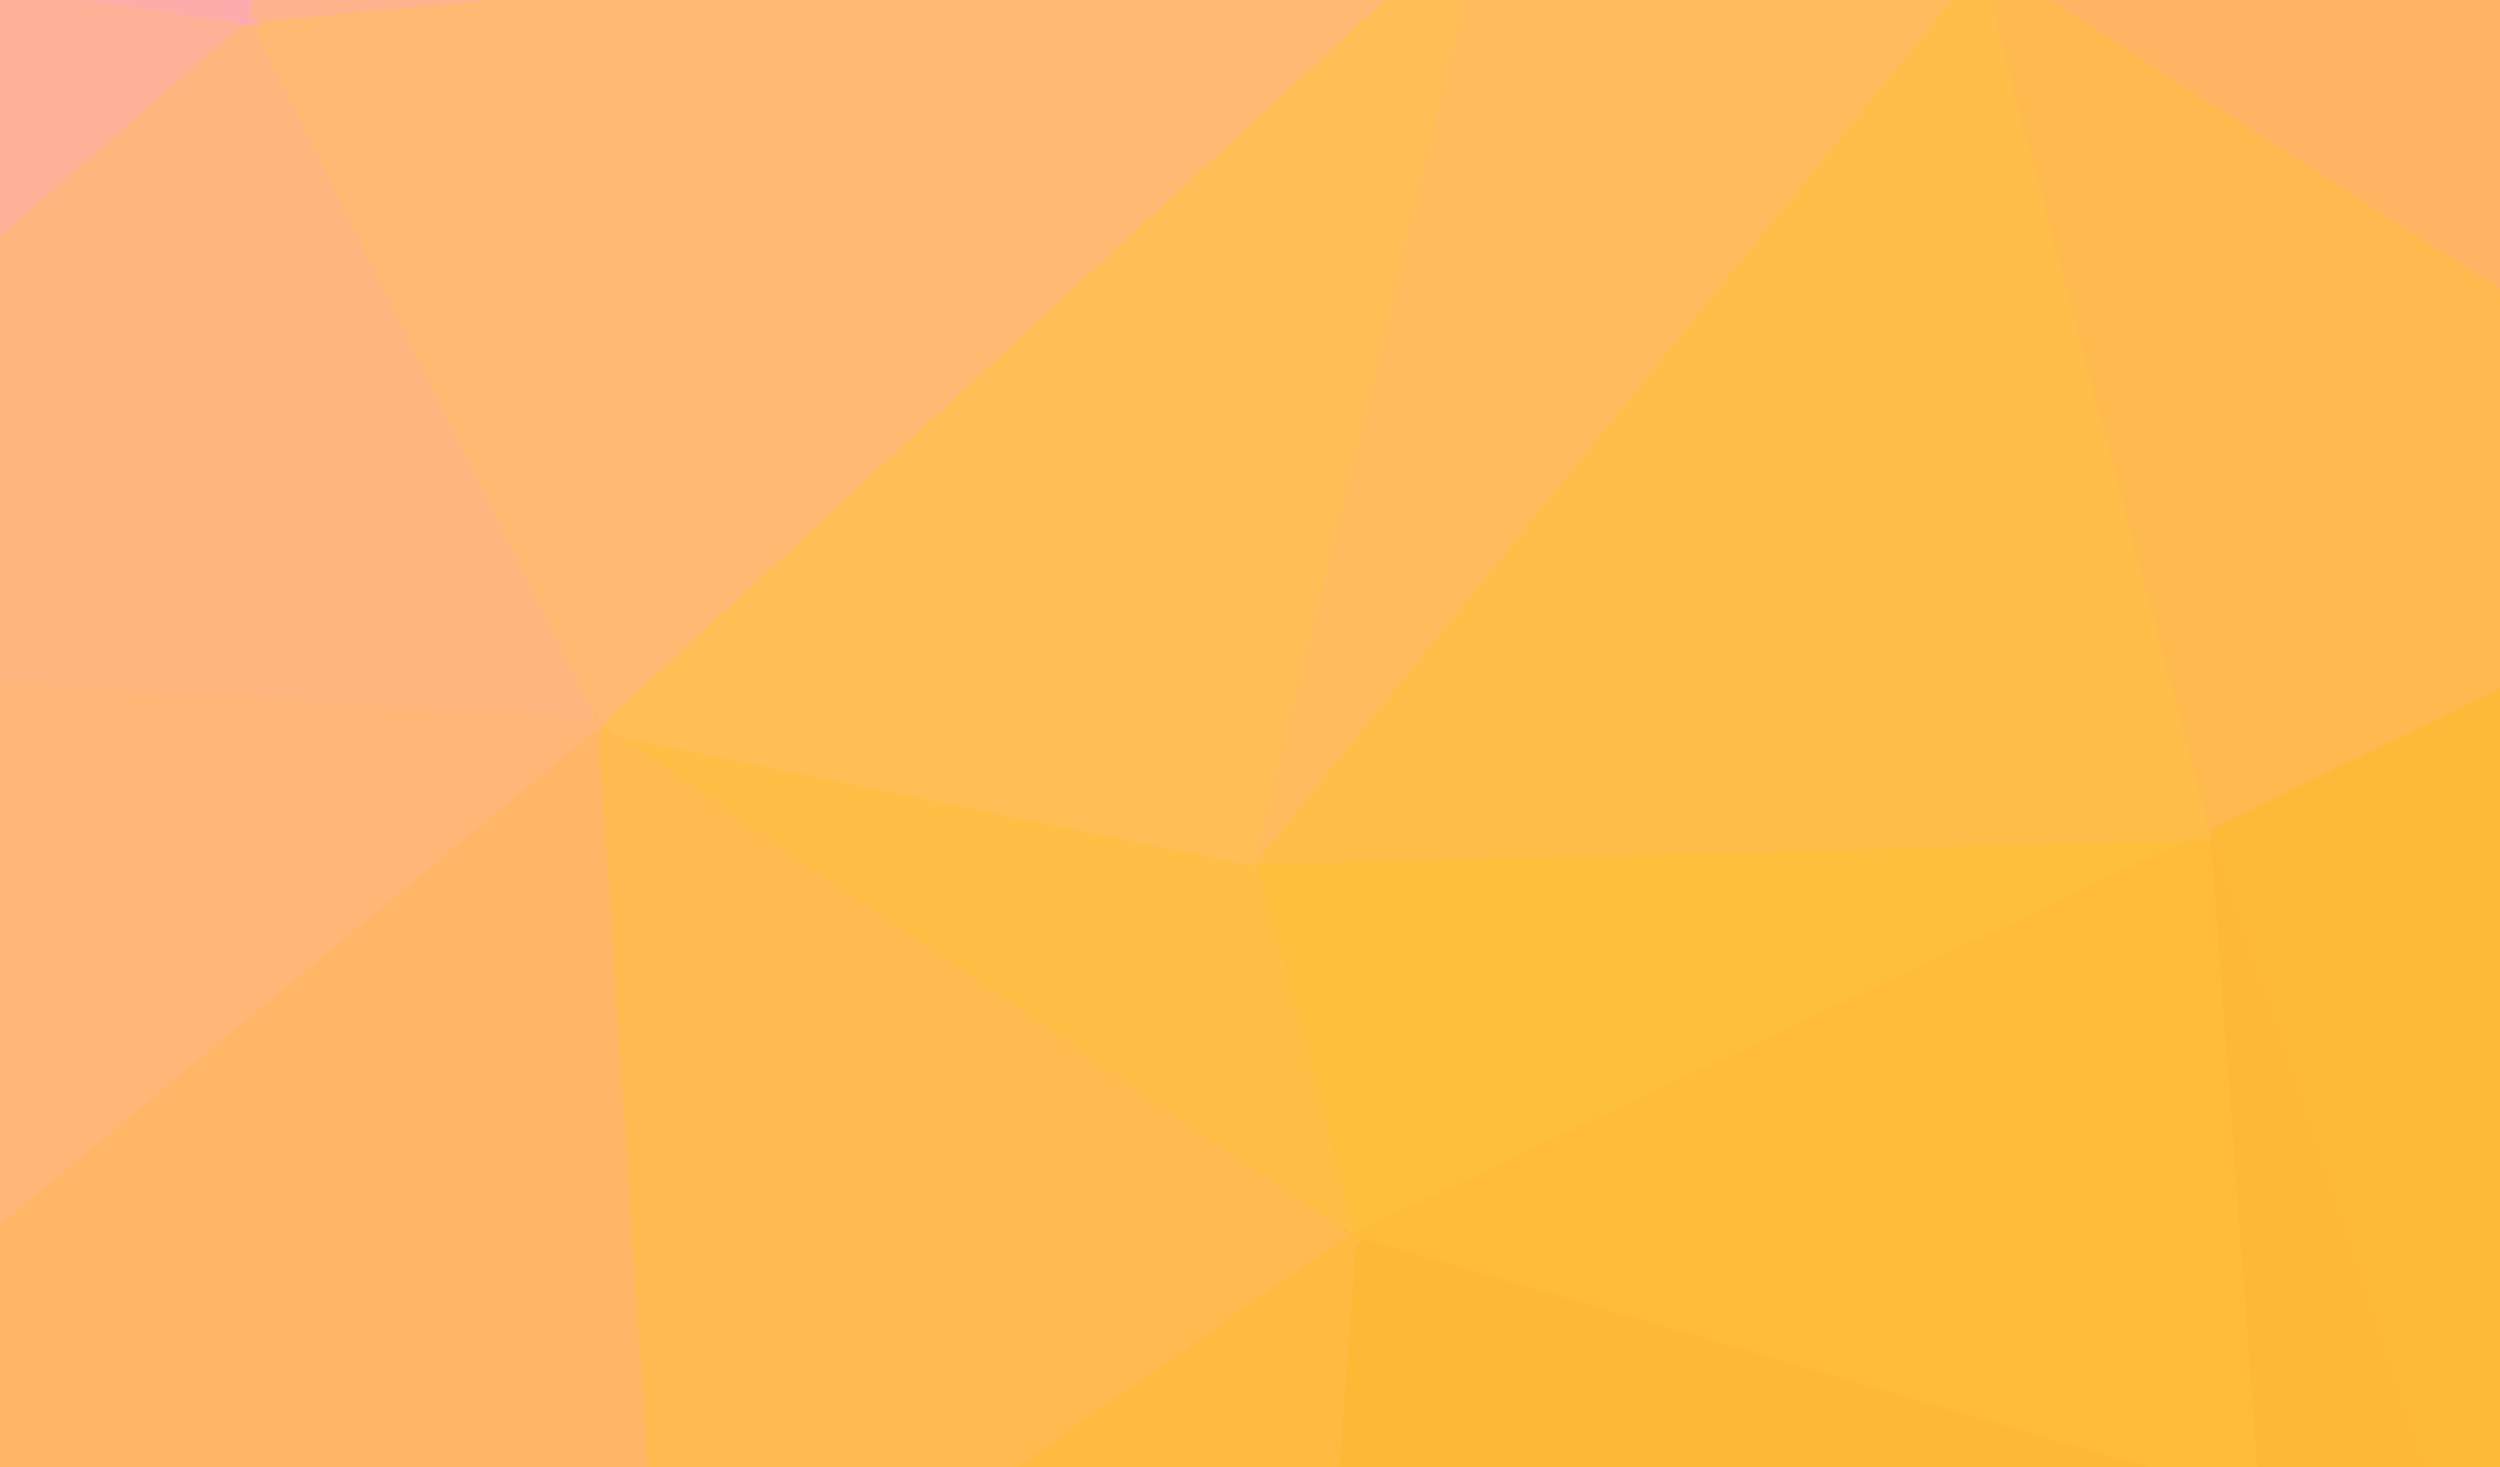
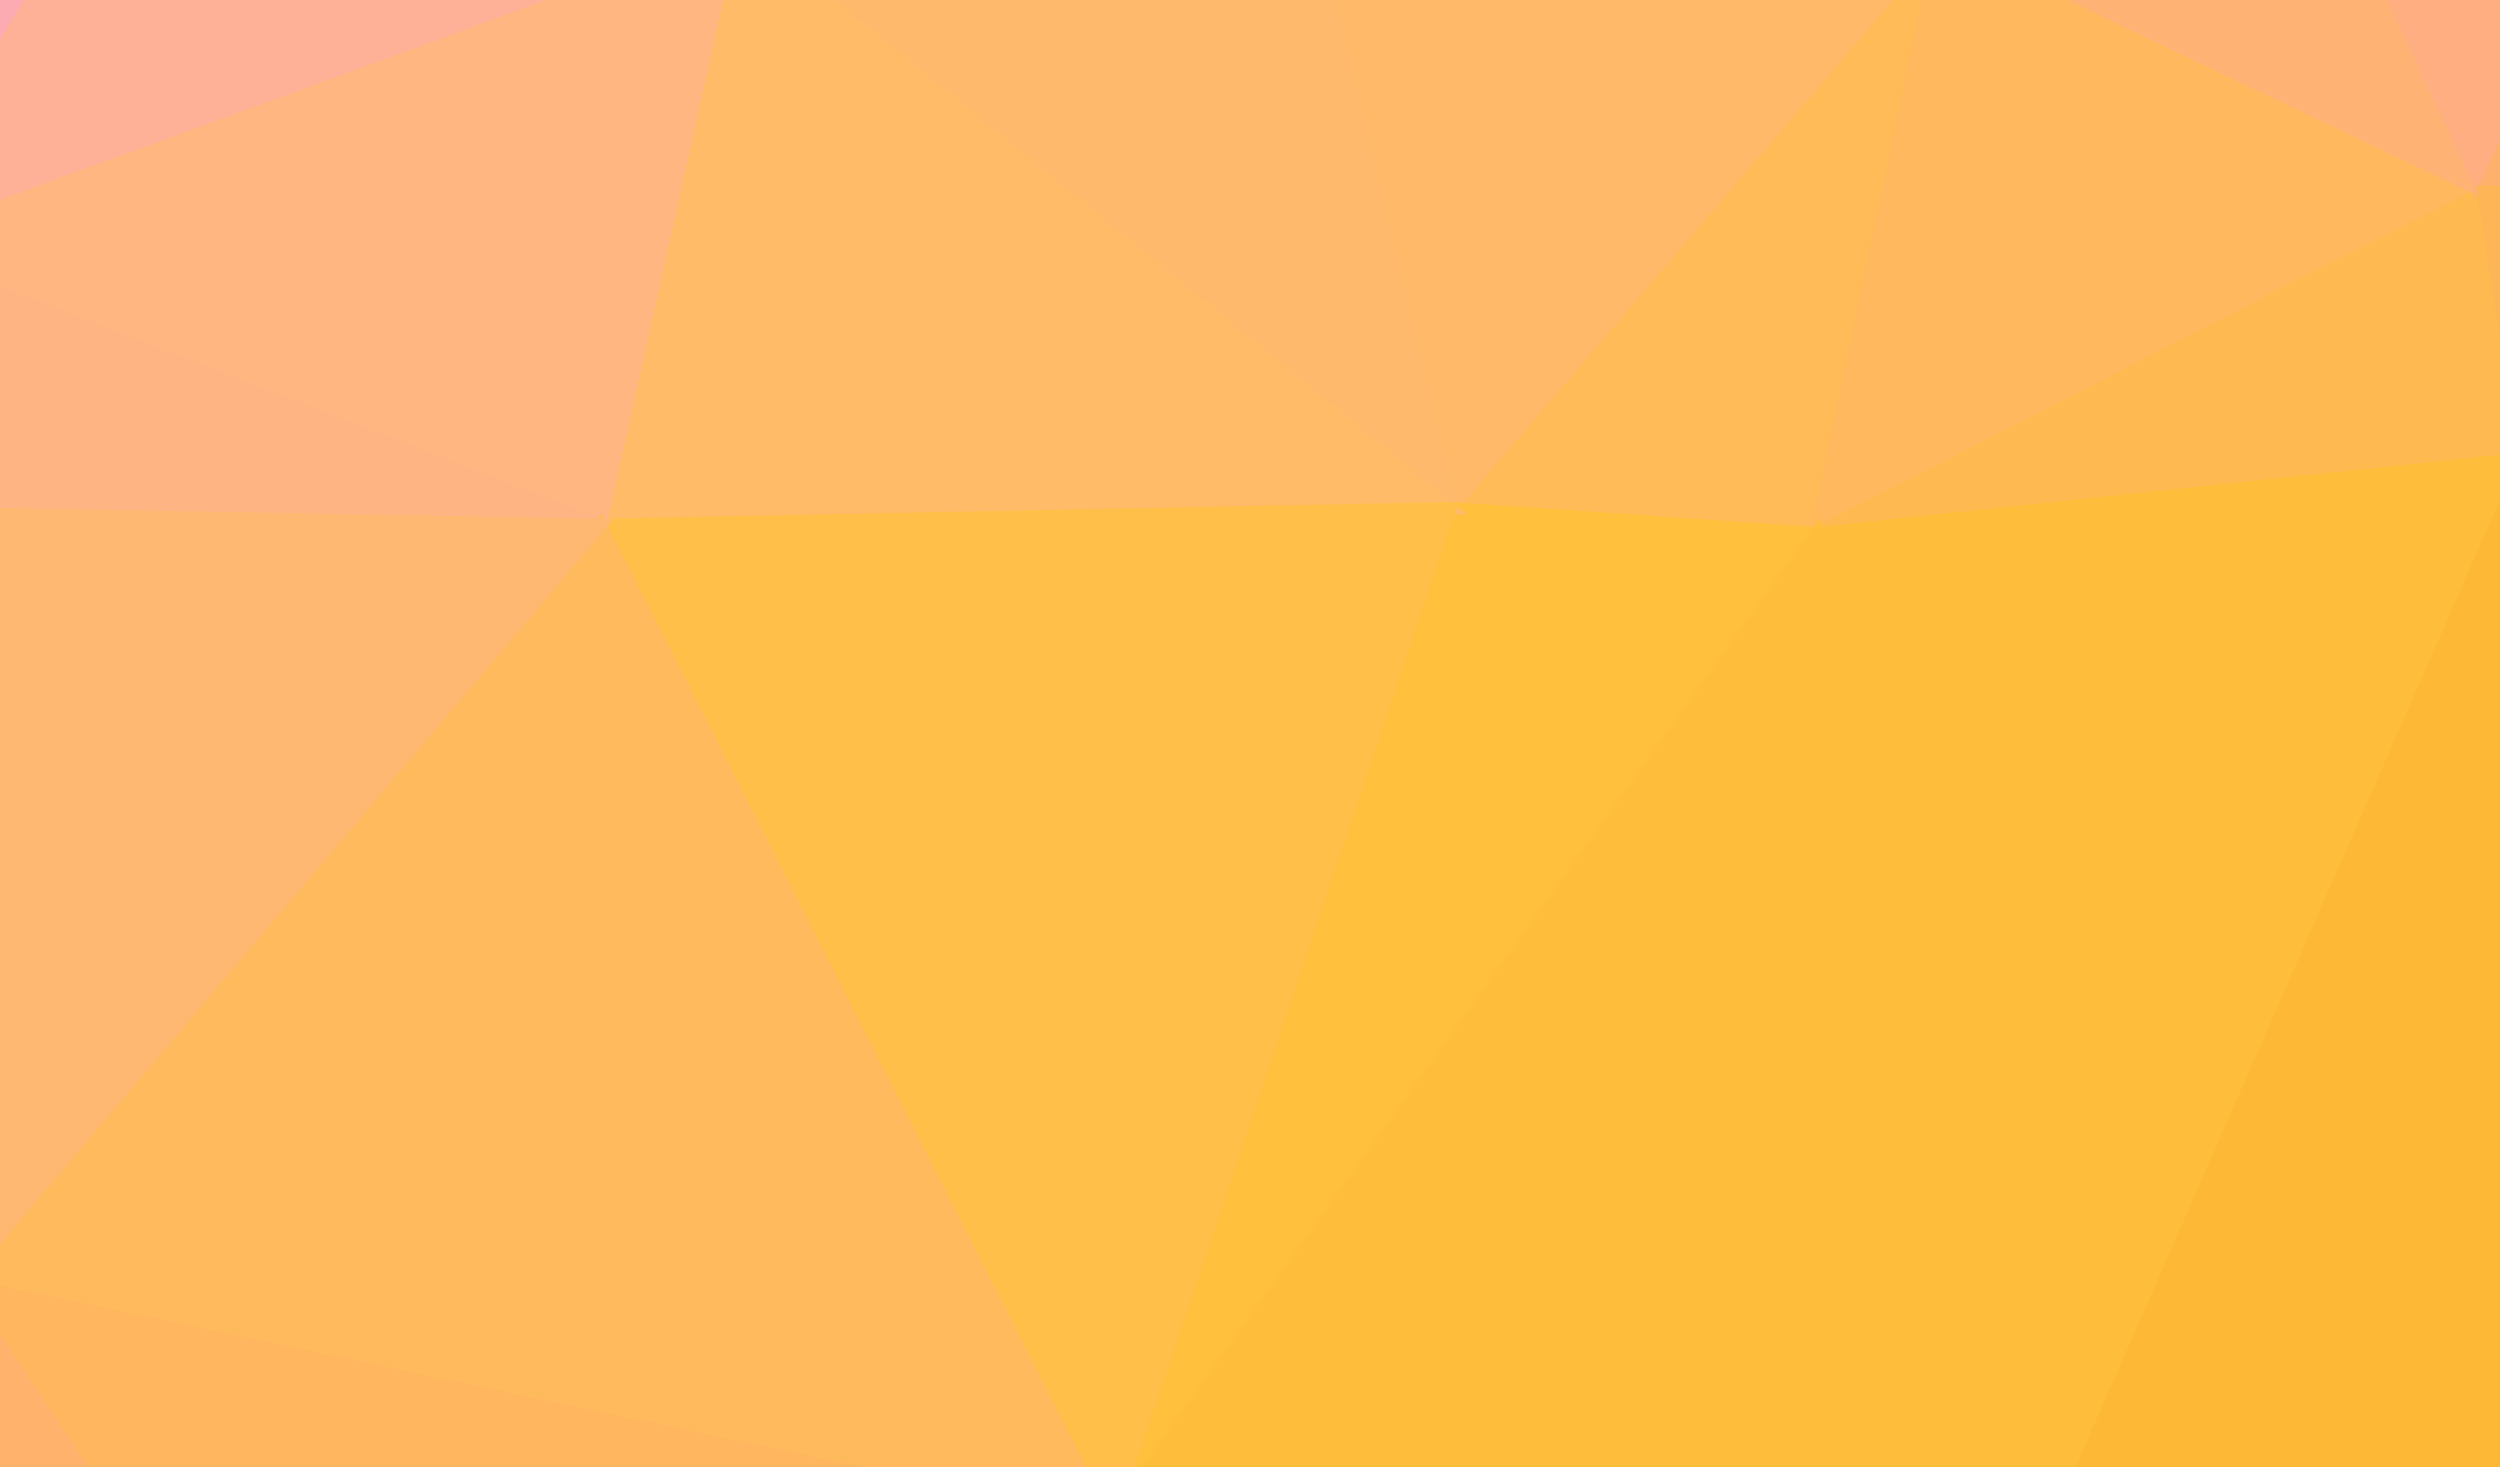
<svg xmlns="http://www.w3.org/2000/svg" width="300" height="176">
-   <path d="M150,103L162,149L266,100Z" fill="#febf3c" stroke="#febf3c" stroke-width="1.51" />
-   <path d="M162,149L272,181L266,100Z" fill="#febc39" stroke="#febc39" stroke-width="1.51" />
-   <path d="M272,181L297,192L266,100Z" fill="#fdb936" stroke="#fdb936" stroke-width="1.51" />
-   <path d="M262,251L297,192L272,181Z" fill="#fdb634" stroke="#fdb634" stroke-width="1.51" />
-   <path d="M266,100L238,-6L150,103Z" fill="#ffbd4a" stroke="#ffbd4a" stroke-width="1.51" />
-   <path d="M344,62L238,-6L266,100Z" fill="#feb94f" stroke="#feb94f" stroke-width="1.51" />
-   <path d="M238,-6L178,-12L150,103Z" fill="#ffbb5e" stroke="#ffbb5e" stroke-width="1.51" />
-   <path d="M150,103L71,87L162,149Z" fill="#ffbf47" stroke="#ffbf47" stroke-width="1.51" />
-   <path d="M178,-12L71,87L150,103Z" fill="#ffbe56" stroke="#ffbe56" stroke-width="1.51" />
-   <path d="M297,192L344,62L266,100Z" fill="#fdba38" stroke="#fdba38" stroke-width="1.51" />
-   <path d="M162,149L262,251L272,181Z" fill="#fdb836" stroke="#fdb836" stroke-width="1.51" />
-   <path d="M153,269L262,251L162,149Z" fill="#fdb936" stroke="#fdb936" stroke-width="1.51" />
-   <path d="M71,87L79,207L162,149Z" fill="#ffbb4f" stroke="#ffbb4f" stroke-width="1.51" />
-   <path d="M79,207L153,269L162,149Z" fill="#feba41" stroke="#feba41" stroke-width="1.51" />
-   <path d="M178,-12L29,2L71,87Z" fill="#ffb973" stroke="#ffb973" stroke-width="1.51" />
-   <path d="M238,-6L178,-62L178,-12Z" fill="#ffb576" stroke="#ffb576" stroke-width="1.51" />
-   <path d="M258,-124L178,-62L238,-6Z" fill="#ffb185" stroke="#ffb185" stroke-width="1.51" />
-   <path d="M344,62L324,-27L238,-6Z" fill="#feb463" stroke="#feb463" stroke-width="1.51" />
-   <path d="M71,87L-47,185L79,207Z" fill="#ffb666" stroke="#ffb666" stroke-width="1.51" />
-   <path d="M55,-88L29,2L178,-12Z" fill="#feb38d" stroke="#feb38d" stroke-width="1.51" />
-   <path d="M344,62L428,16L324,-27Z" fill="#feb25d" stroke="#feb25d" stroke-width="1.51" />
-   <path d="M445,154L416,74L344,62Z" fill="#fdb735" stroke="#fdb735" stroke-width="1.51" />
-   <path d="M445,154L344,62L297,192Z" fill="#fdb734" stroke="#fdb734" stroke-width="1.51" />
-   <path d="M79,207L89,289L153,269Z" fill="#fdb548" stroke="#fdb548" stroke-width="1.51" />
-   <path d="M153,269L361,297L262,251Z" fill="#fcb330" stroke="#fcb330" stroke-width="1.51" />
-   <path d="M-63,277L89,289L79,207Z" fill="#feb061" stroke="#feb061" stroke-width="1.51" />
-   <path d="M262,251L361,297L297,192Z" fill="#fcb330" stroke="#fcb330" stroke-width="1.51" />
-   <path d="M89,289L361,297L153,269Z" fill="#fcb532" stroke="#fcb532" stroke-width="1.51" />
-   <path d="M416,74L428,16L344,62Z" fill="#fdb44b" stroke="#fdb44b" stroke-width="1.51" />
-   <path d="M405,288L445,154L297,192Z" fill="#fcb22f" stroke="#fcb22f" stroke-width="1.51" />
-   <path d="M416,74L445,154L428,16Z" fill="#fdb638" stroke="#fdb638" stroke-width="1.51" />
-   <path d="M178,-62L55,-88L178,-12Z" fill="#ffb487" stroke="#ffb487" stroke-width="1.51" />
-   <path d="M324,-27L258,-124L238,-6Z" fill="#ffb07f" stroke="#ffb07f" stroke-width="1.51" />
-   <path d="M360,-111L258,-124L324,-27Z" fill="#fdab8c" stroke="#fdab8c" stroke-width="1.51" />
-   <path d="M258,-124L55,-88L178,-62Z" fill="#ffb193" stroke="#ffb193" stroke-width="1.51" />
-   <path d="M361,297L405,288L297,192Z" fill="#fbb02e" stroke="#fbb02e" stroke-width="1.51" />
-   <path d="M-59,79L71,87L29,2Z" fill="#ffb67e" stroke="#ffb67e" stroke-width="1.51" />
-   <path d="M-59,79L-47,185L71,87Z" fill="#ffb677" stroke="#ffb677" stroke-width="1.51" />
-   <path d="M-39,-8L-59,79L29,2Z" fill="#feb196" stroke="#feb196" stroke-width="1.51" />
-   <path d="M424,-61L360,-111L324,-27Z" fill="#fdab81" stroke="#fdab81" stroke-width="1.51" />
-   <path d="M-51,-71L-39,-8L29,2Z" fill="#fdacaa" stroke="#fdacaa" stroke-width="1.51" />
-   <path d="M428,16L424,-61L324,-27Z" fill="#feae6e" stroke="#feae6e" stroke-width="1.51" />
-   <path d="M445,154L424,-61L428,16Z" fill="#fdb251" stroke="#fdb251" stroke-width="1.51" />
-   <path d="M-47,185L-63,277L79,207Z" fill="#ffaf71" stroke="#ffaf71" stroke-width="1.51" />
-   <path d="M-59,79L-99,178L-47,185Z" fill="#ffb087" stroke="#ffb087" stroke-width="1.51" />
-   <path d="M-122,120L-99,178L-59,79Z" fill="#feb08f" stroke="#feb08f" stroke-width="1.51" />
-   <path d="M-99,178L-63,277L-47,185Z" fill="#fead84" stroke="#fead84" stroke-width="1.51" />
-   <path d="M-122,-4L-122,120L-59,79Z" fill="#fdb09c" stroke="#fdb09c" stroke-width="1.51" />
-   <path d="M55,-88L-51,-71L29,2Z" fill="#fcacac" stroke="#fcacac" stroke-width="1.51" />
-   <path d="M-119,-106L-51,-71L55,-88Z" fill="#f8a6c8" stroke="#f8a6c8" stroke-width="1.51" />
-   <path d="M-99,178L-104,276L-63,277Z" fill="#fda988" stroke="#fda988" stroke-width="1.51" />
-   <path d="M-122,-4L-59,79L-39,-8Z" fill="#fcada6" stroke="#fcada6" stroke-width="1.51" />
-   <path d="M-51,-71L-122,-4L-39,-8Z" fill="#faa9b9" stroke="#faa9b9" stroke-width="1.51" />
-   <path d="M-122,120L-104,276L-99,178Z" fill="#fdab90" stroke="#fdab90" stroke-width="1.51" />
-   <path d="M-63,277L-104,276L89,289Z" fill="#fdab73" stroke="#fdab73" stroke-width="1.51" />
-   <path d="M-51,-71L-119,-106L-122,-4Z" fill="#f7a4ce" stroke="#f7a4ce" stroke-width="1.51" />
-   <path d="M258,-124L-119,-106L55,-88Z" fill="#fbabb1" stroke="#fbabb1" stroke-width="1.51" />
+   <path d="M174,61L218,64L233,-8Z" fill="#ffbb58" stroke="#ffbb58" stroke-width="1.51" />
+   <path d="M233,-8L152,-31L174,61Z" fill="#ffb968" stroke="#ffb968" stroke-width="1.51" />
+   <path d="M218,64L298,23L233,-8Z" fill="#ffb85d" stroke="#ffb85d" stroke-width="1.51" />
+   <path d="M218,64L303,55L298,23Z" fill="#feb951" stroke="#feb951" stroke-width="1.51" />
+   <path d="M152,-31L88,-9L174,61Z" fill="#ffb96d" stroke="#ffb96d" stroke-width="1.51" />
+   <path d="M152,-31L126,-81L88,-9Z" fill="#ffb486" stroke="#ffb486" stroke-width="1.51" />
+   <path d="M242,-97L126,-81L152,-31Z" fill="#ffb389" stroke="#ffb389" stroke-width="1.51" />
+   <path d="M242,-97L152,-31L233,-8Z" fill="#ffb37e" stroke="#ffb37e" stroke-width="1.51" />
+   <path d="M298,23L242,-97L233,-8Z" fill="#feb375" stroke="#feb375" stroke-width="1.51" />
+   <path d="M174,61L133,183L218,64Z" fill="#ffc03d" stroke="#ffc03d" stroke-width="1.51" />
+   <path d="M88,-9L72,63L174,61Z" fill="#ffbb67" stroke="#ffbb67" stroke-width="1.51" />
+   <path d="M218,64L242,194L303,55Z" fill="#febd3a" stroke="#febd3a" stroke-width="1.51" />
+   <path d="M72,63L133,183L174,61Z" fill="#ffbf48" stroke="#ffbf48" stroke-width="1.51" />
+   <path d="M133,183L242,194L218,64Z" fill="#febd3a" stroke="#febd3a" stroke-width="1.51" />
+   <path d="M88,-9L-16,29L72,63Z" fill="#ffb680" stroke="#ffb680" stroke-width="1.51" />
+   <path d="M126,-81L51,-79L88,-9Z" fill="#feb197" stroke="#feb197" stroke-width="1.51" />
+   <path d="M-30,-125L51,-79L126,-81Z" fill="#fbabb2" stroke="#fbabb2" stroke-width="1.51" />
+   <path d="M298,23L354,-104L242,-97Z" fill="#feae80" stroke="#feae80" stroke-width="1.51" />
+   <path d="M417,28L354,-104L298,23Z" fill="#feb06d" stroke="#feb06d" stroke-width="1.51" />
+   <path d="M72,63L-5,154L133,183Z" fill="#ffba5d" stroke="#ffba5d" stroke-width="1.51" />
+   <path d="M51,-79L-16,29L88,-9Z" fill="#feb196" stroke="#feb196" stroke-width="1.51" />
+   <path d="M303,55L417,28L298,23Z" fill="#feb555" stroke="#feb555" stroke-width="1.51" />
+   <path d="M431,56L417,28L303,55Z" fill="#fdb44e" stroke="#fdb44e" stroke-width="1.51" />
+   <path d="M242,194L338,202L303,55Z" fill="#fdb936" stroke="#fdb936" stroke-width="1.51" />
+   <path d="M338,202L431,56L303,55Z" fill="#fdb936" stroke="#fdb936" stroke-width="1.51" />
+   <path d="M417,28L399,-122L354,-104Z" fill="#feaa81" stroke="#feaa81" stroke-width="1.51" />
+   <path d="M-16,29L-40,61L72,63Z" fill="#ffb583" stroke="#ffb583" stroke-width="1.51" />
+   <path d="M-130,4L-40,61L-16,29Z" fill="#fdaf9f" stroke="#fdaf9f" stroke-width="1.51" />
+   <path d="M-40,61L-5,154L72,63Z" fill="#ffb871" stroke="#ffb871" stroke-width="1.51" />
+   <path d="M354,-104L399,-122L242,-97Z" fill="#fda894" stroke="#fda894" stroke-width="1.51" />
+   <path d="M242,-97L-30,-125L126,-81Z" fill="#fdaea2" stroke="#fdaea2" stroke-width="1.51" />
+   <path d="M431,56L399,-122L417,28Z" fill="#feae69" stroke="#feae69" stroke-width="1.51" />
+   <path d="M-5,154L33,211L133,183Z" fill="#ffb65f" stroke="#ffb65f" stroke-width="1.51" />
+   <path d="M131,284L251,270L242,194Z" fill="#fdb634" stroke="#fdb634" stroke-width="1.51" />
+   <path d="M242,194L251,270L338,202Z" fill="#fdb633" stroke="#fdb633" stroke-width="1.51" />
+   <path d="M131,284L242,194L133,183Z" fill="#feba37" stroke="#feba37" stroke-width="1.51" />
+   <path d="M47,273L131,284L133,183Z" fill="#fdb64a" stroke="#fdb64a" stroke-width="1.51" />
+   <path d="M51,-79L-30,-125L-16,29Z" fill="#fbabb1" stroke="#fbabb1" stroke-width="1.51" />
+   <path d="M399,-122L-30,-125L242,-97Z" fill="#fdae9b" stroke="#fdae9b" stroke-width="1.51" />
+   <path d="M131,284L299,285L251,270Z" fill="#fcb431" stroke="#fcb431" stroke-width="1.51" />
+   <path d="M251,270L299,285L338,202Z" fill="#fcb330" stroke="#fcb330" stroke-width="1.51" />
+   <path d="M338,202L412,210L431,56Z" fill="#fcb432" stroke="#fcb432" stroke-width="1.51" />
+   <path d="M299,285L412,210L338,202Z" fill="#fbb22f" stroke="#fbb22f" stroke-width="1.51" />
+   <path d="M33,211L47,273L133,183Z" fill="#feb557" stroke="#feb557" stroke-width="1.51" />
+   <path d="M3,248L47,273L33,211Z" fill="#feb164" stroke="#feb164" stroke-width="1.51" />
+   <path d="M-5,154L3,248L33,211Z" fill="#ffb26c" stroke="#ffb26c" stroke-width="1.51" />
+   <path d="M-88,181L3,248L-5,154Z" fill="#feb079" stroke="#feb079" stroke-width="1.51" />
+   <path d="M-40,61L-88,181L-5,154Z" fill="#ffb380" stroke="#ffb380" stroke-width="1.51" />
+   <path d="M-152,97L-88,181L-40,61Z" fill="#feb18f" stroke="#feb18f" stroke-width="1.51" />
+   <path d="M-119,-76L-130,4L-16,29Z" fill="#faa9b9" stroke="#faa9b9" stroke-width="1.51" />
+   <path d="M-30,-125L-119,-76L-16,29Z" fill="#f9a8c0" stroke="#f9a8c0" stroke-width="1.51" />
+   <path d="M412,210L452,251L431,56Z" fill="#fcb22f" stroke="#fcb22f" stroke-width="1.51" />
+   <path d="M299,285L452,251L412,210Z" fill="#fbaf2d" stroke="#fbaf2d" stroke-width="1.51" />
+   <path d="M-119,-76L-152,97L-130,4Z" fill="#faa9bd" stroke="#faa9bd" stroke-width="1.51" />
+   <path d="M-130,4L-152,97L-40,61Z" fill="#fdaea3" stroke="#fdaea3" stroke-width="1.51" />
+   <path d="M-152,97L-87,290L-88,181Z" fill="#fdab90" stroke="#fdab90" stroke-width="1.51" />
+   <path d="M-88,181L-87,290L3,248Z" fill="#feac7f" stroke="#feac7f" stroke-width="1.51" />
+   <path d="M3,248L-87,290L47,273Z" fill="#fdad70" stroke="#fdad70" stroke-width="1.51" />
+   <path d="M47,273L-87,290L131,284Z" fill="#feaf62" stroke="#feaf62" stroke-width="1.51" />
+   <path d="M131,284L-87,290L299,285Z" fill="#fdb444" stroke="#fdb444" stroke-width="1.51" />
</svg>
